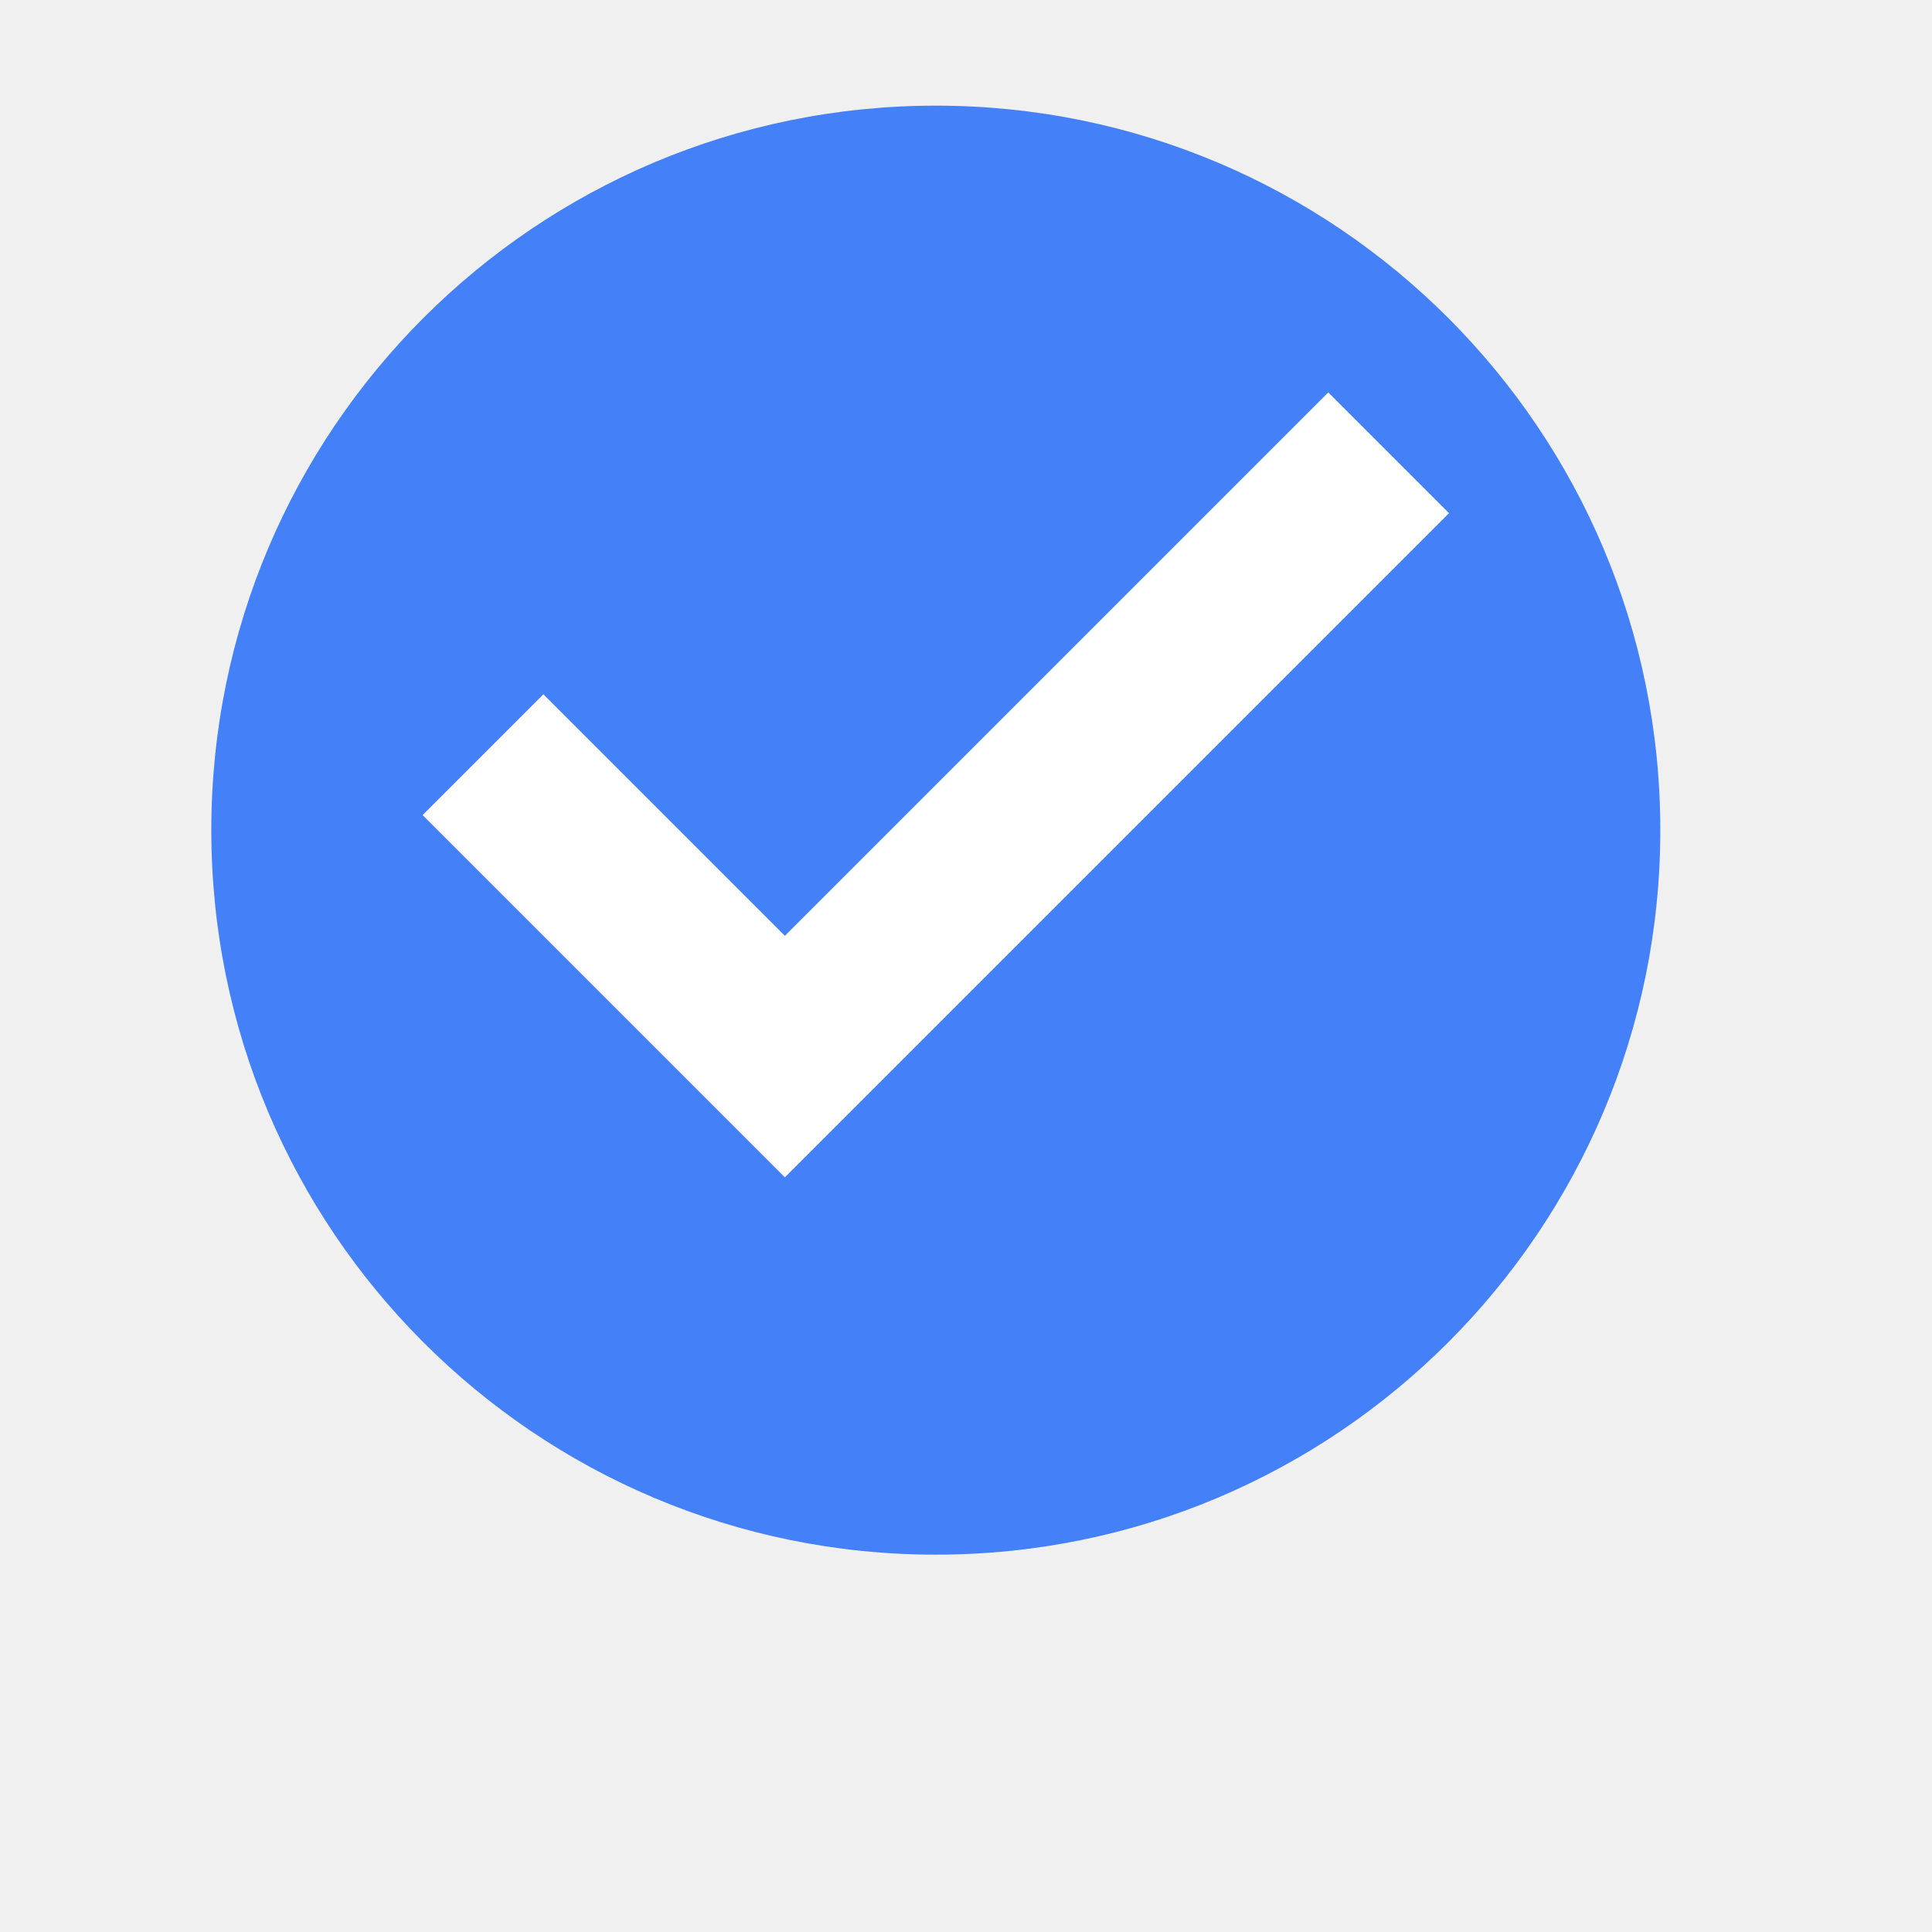
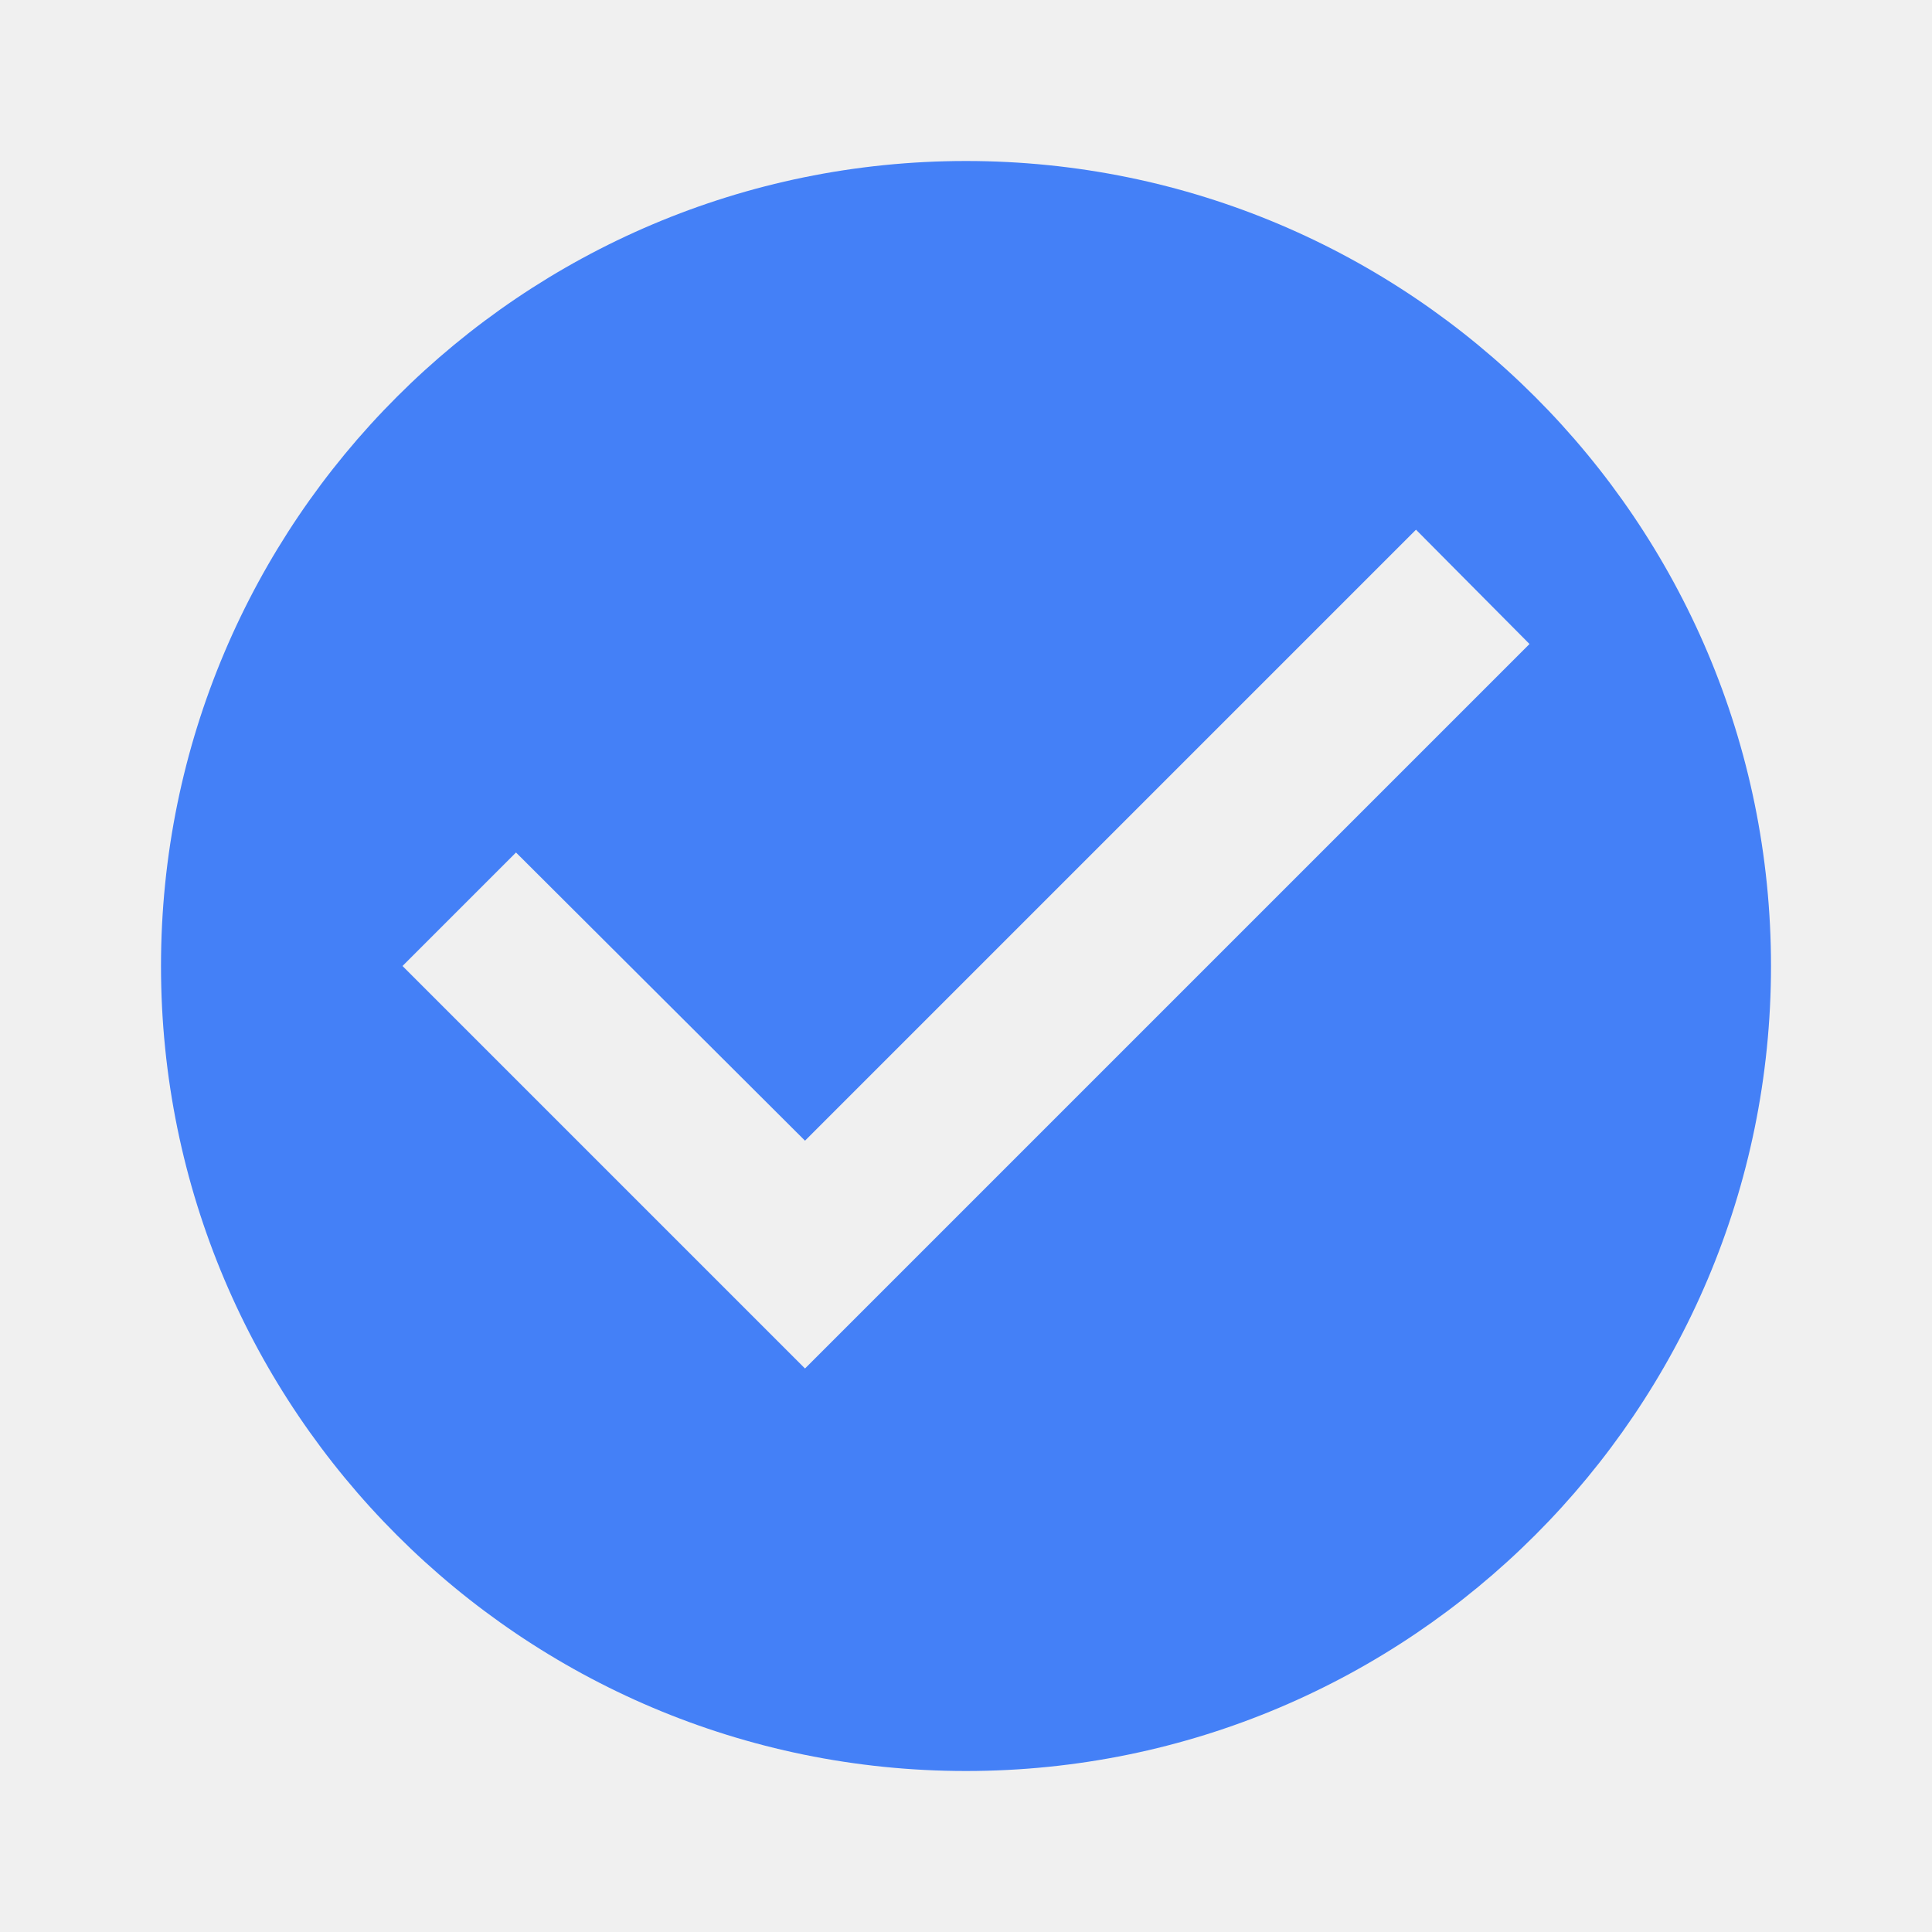
- <svg xmlns="http://www.w3.org/2000/svg" width="32" height="32">
-   <ellipse ry="12" rx="12" cy="13.75" cx="15.5" fill="#4480F7" />
-   <polyline points="7,13.5 13,19.5 24,8.5 22,6.5 13,15.5 9,11.5" fill="white" />
+ <svg xmlns="http://www.w3.org/2000/svg" width="24" height="24" viewBox="0 0 24 24">
+   <path d="M0 0h24v24H0z" fill="none" />
+   <path d="M12 2C6.48 2 2 6.48 2 12s4.48 10 10 10 10-4.48 10-10S17.52 2 12 2zm-2 15l-5-5 1.41-1.41L10 14.17l7.59-7.59L19 8l-9 9z" fill="#4480F7" />
</svg>
